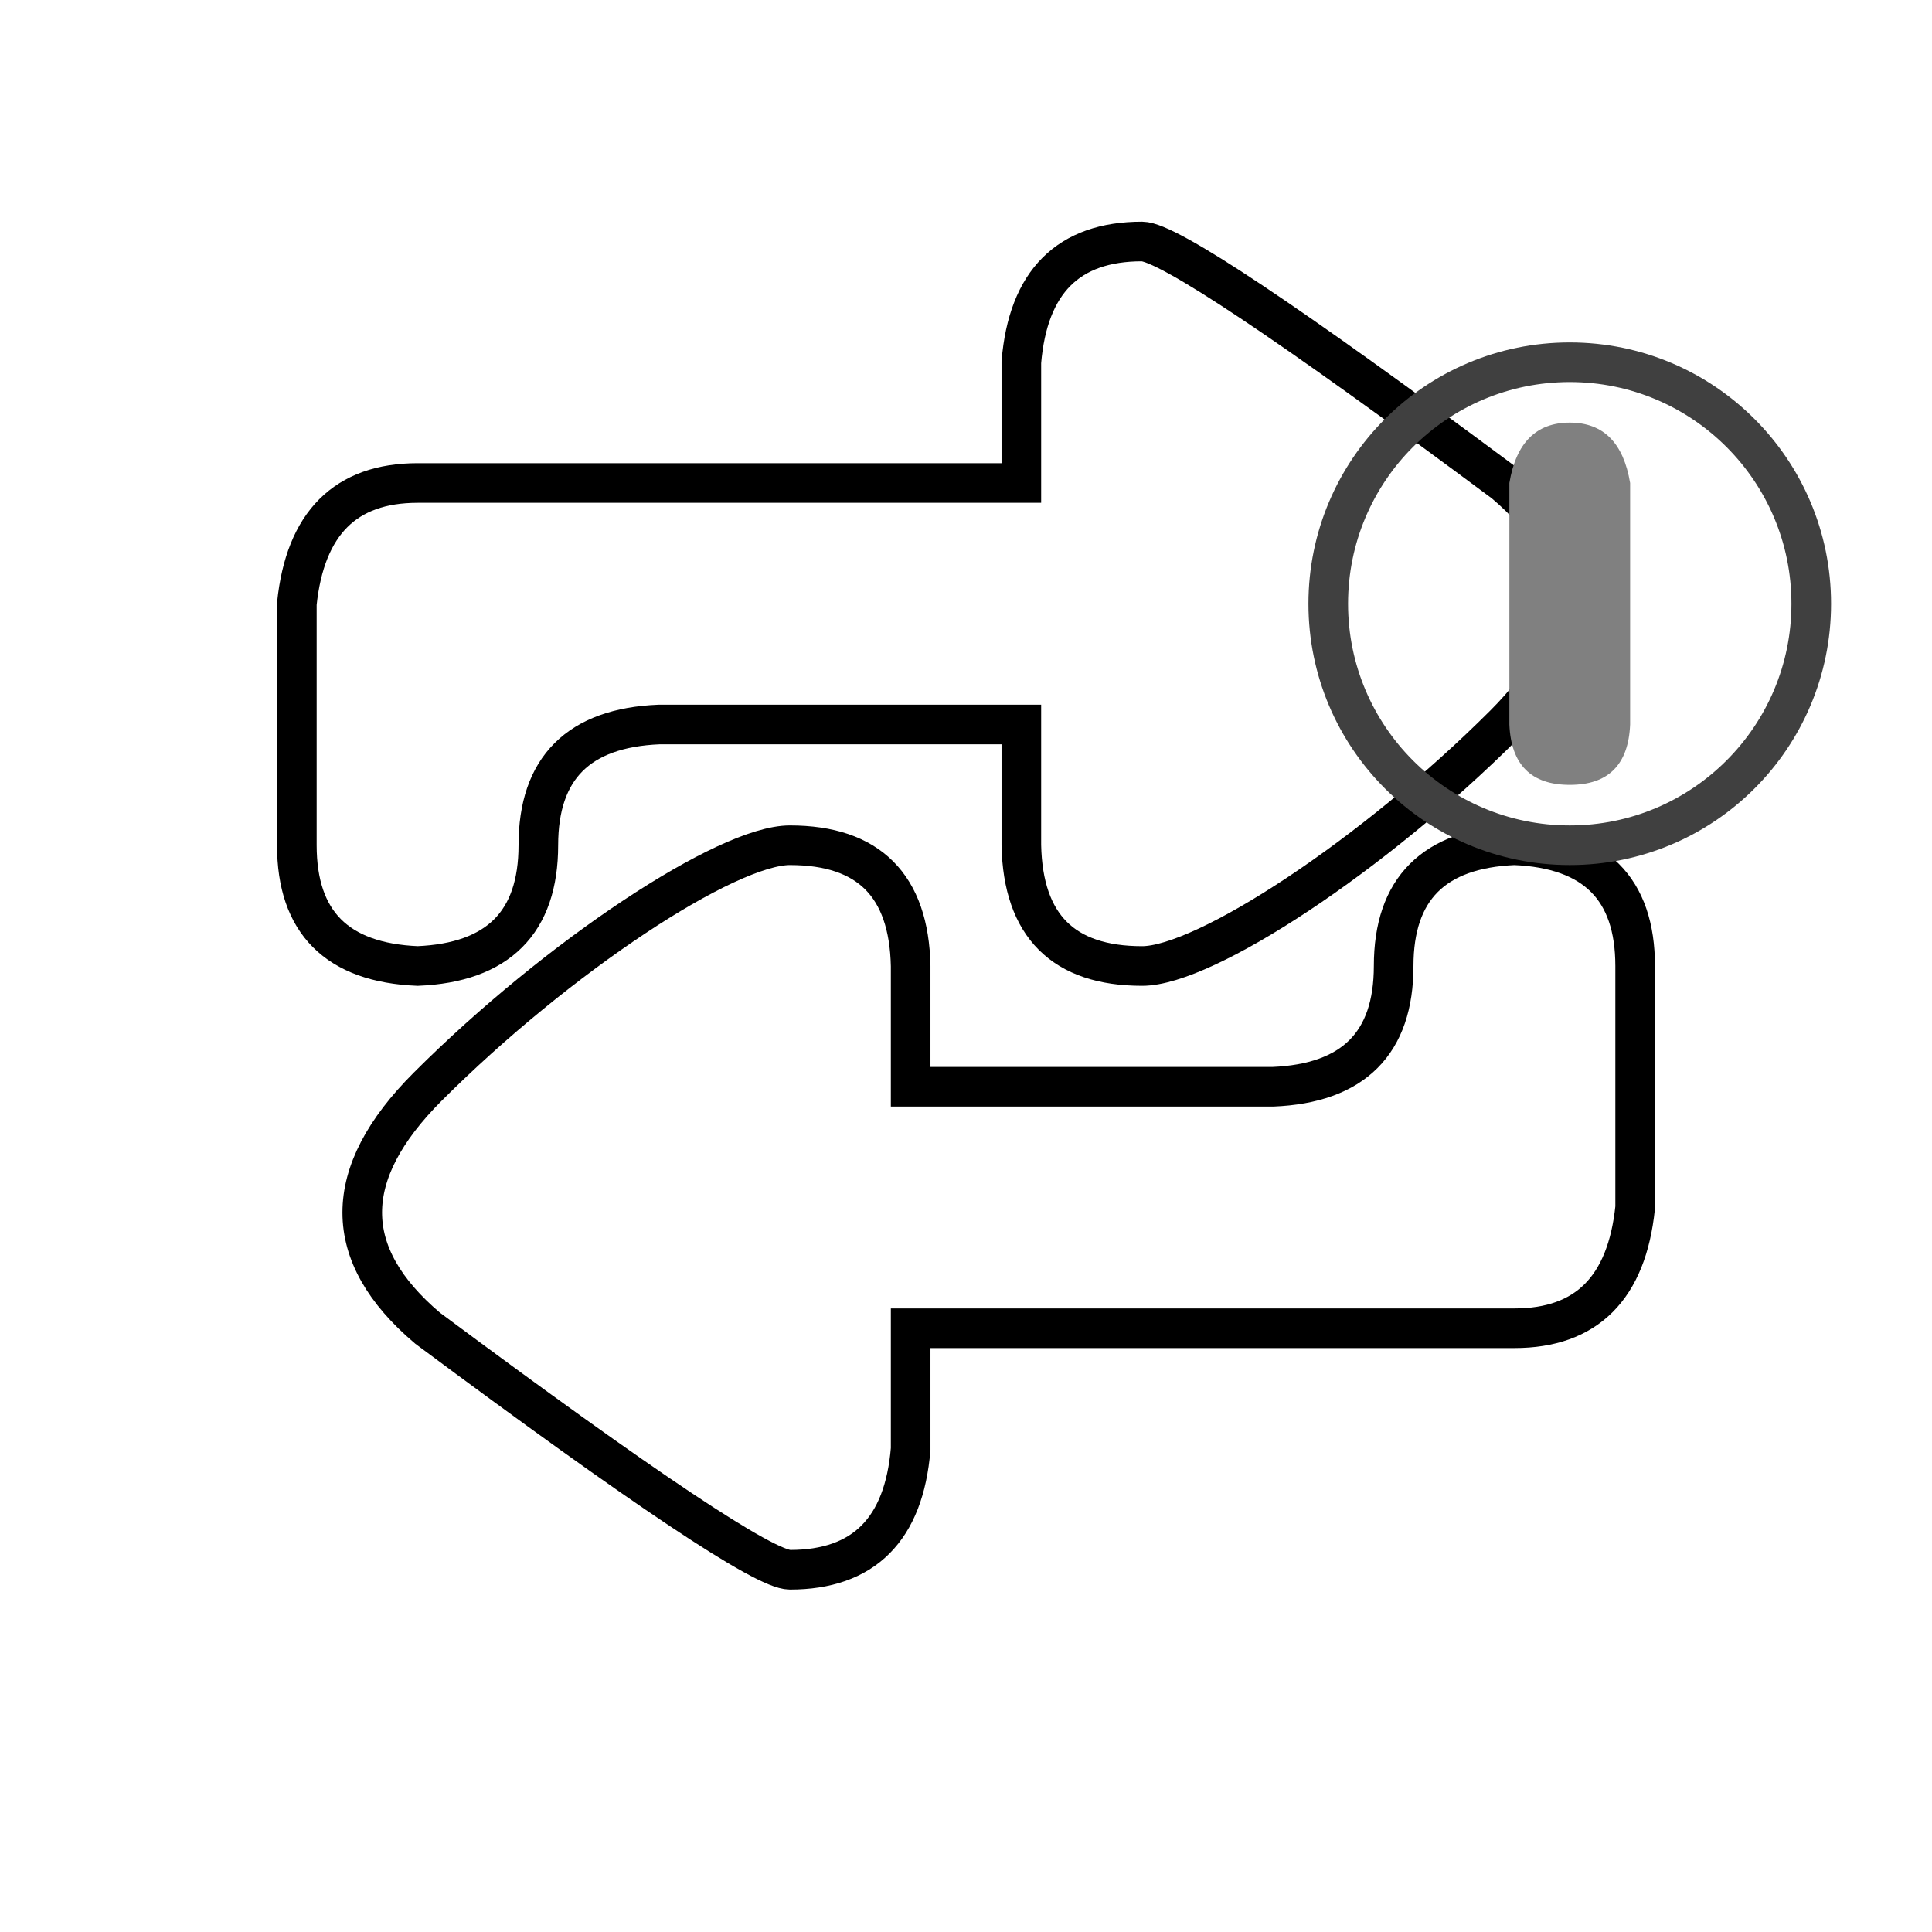
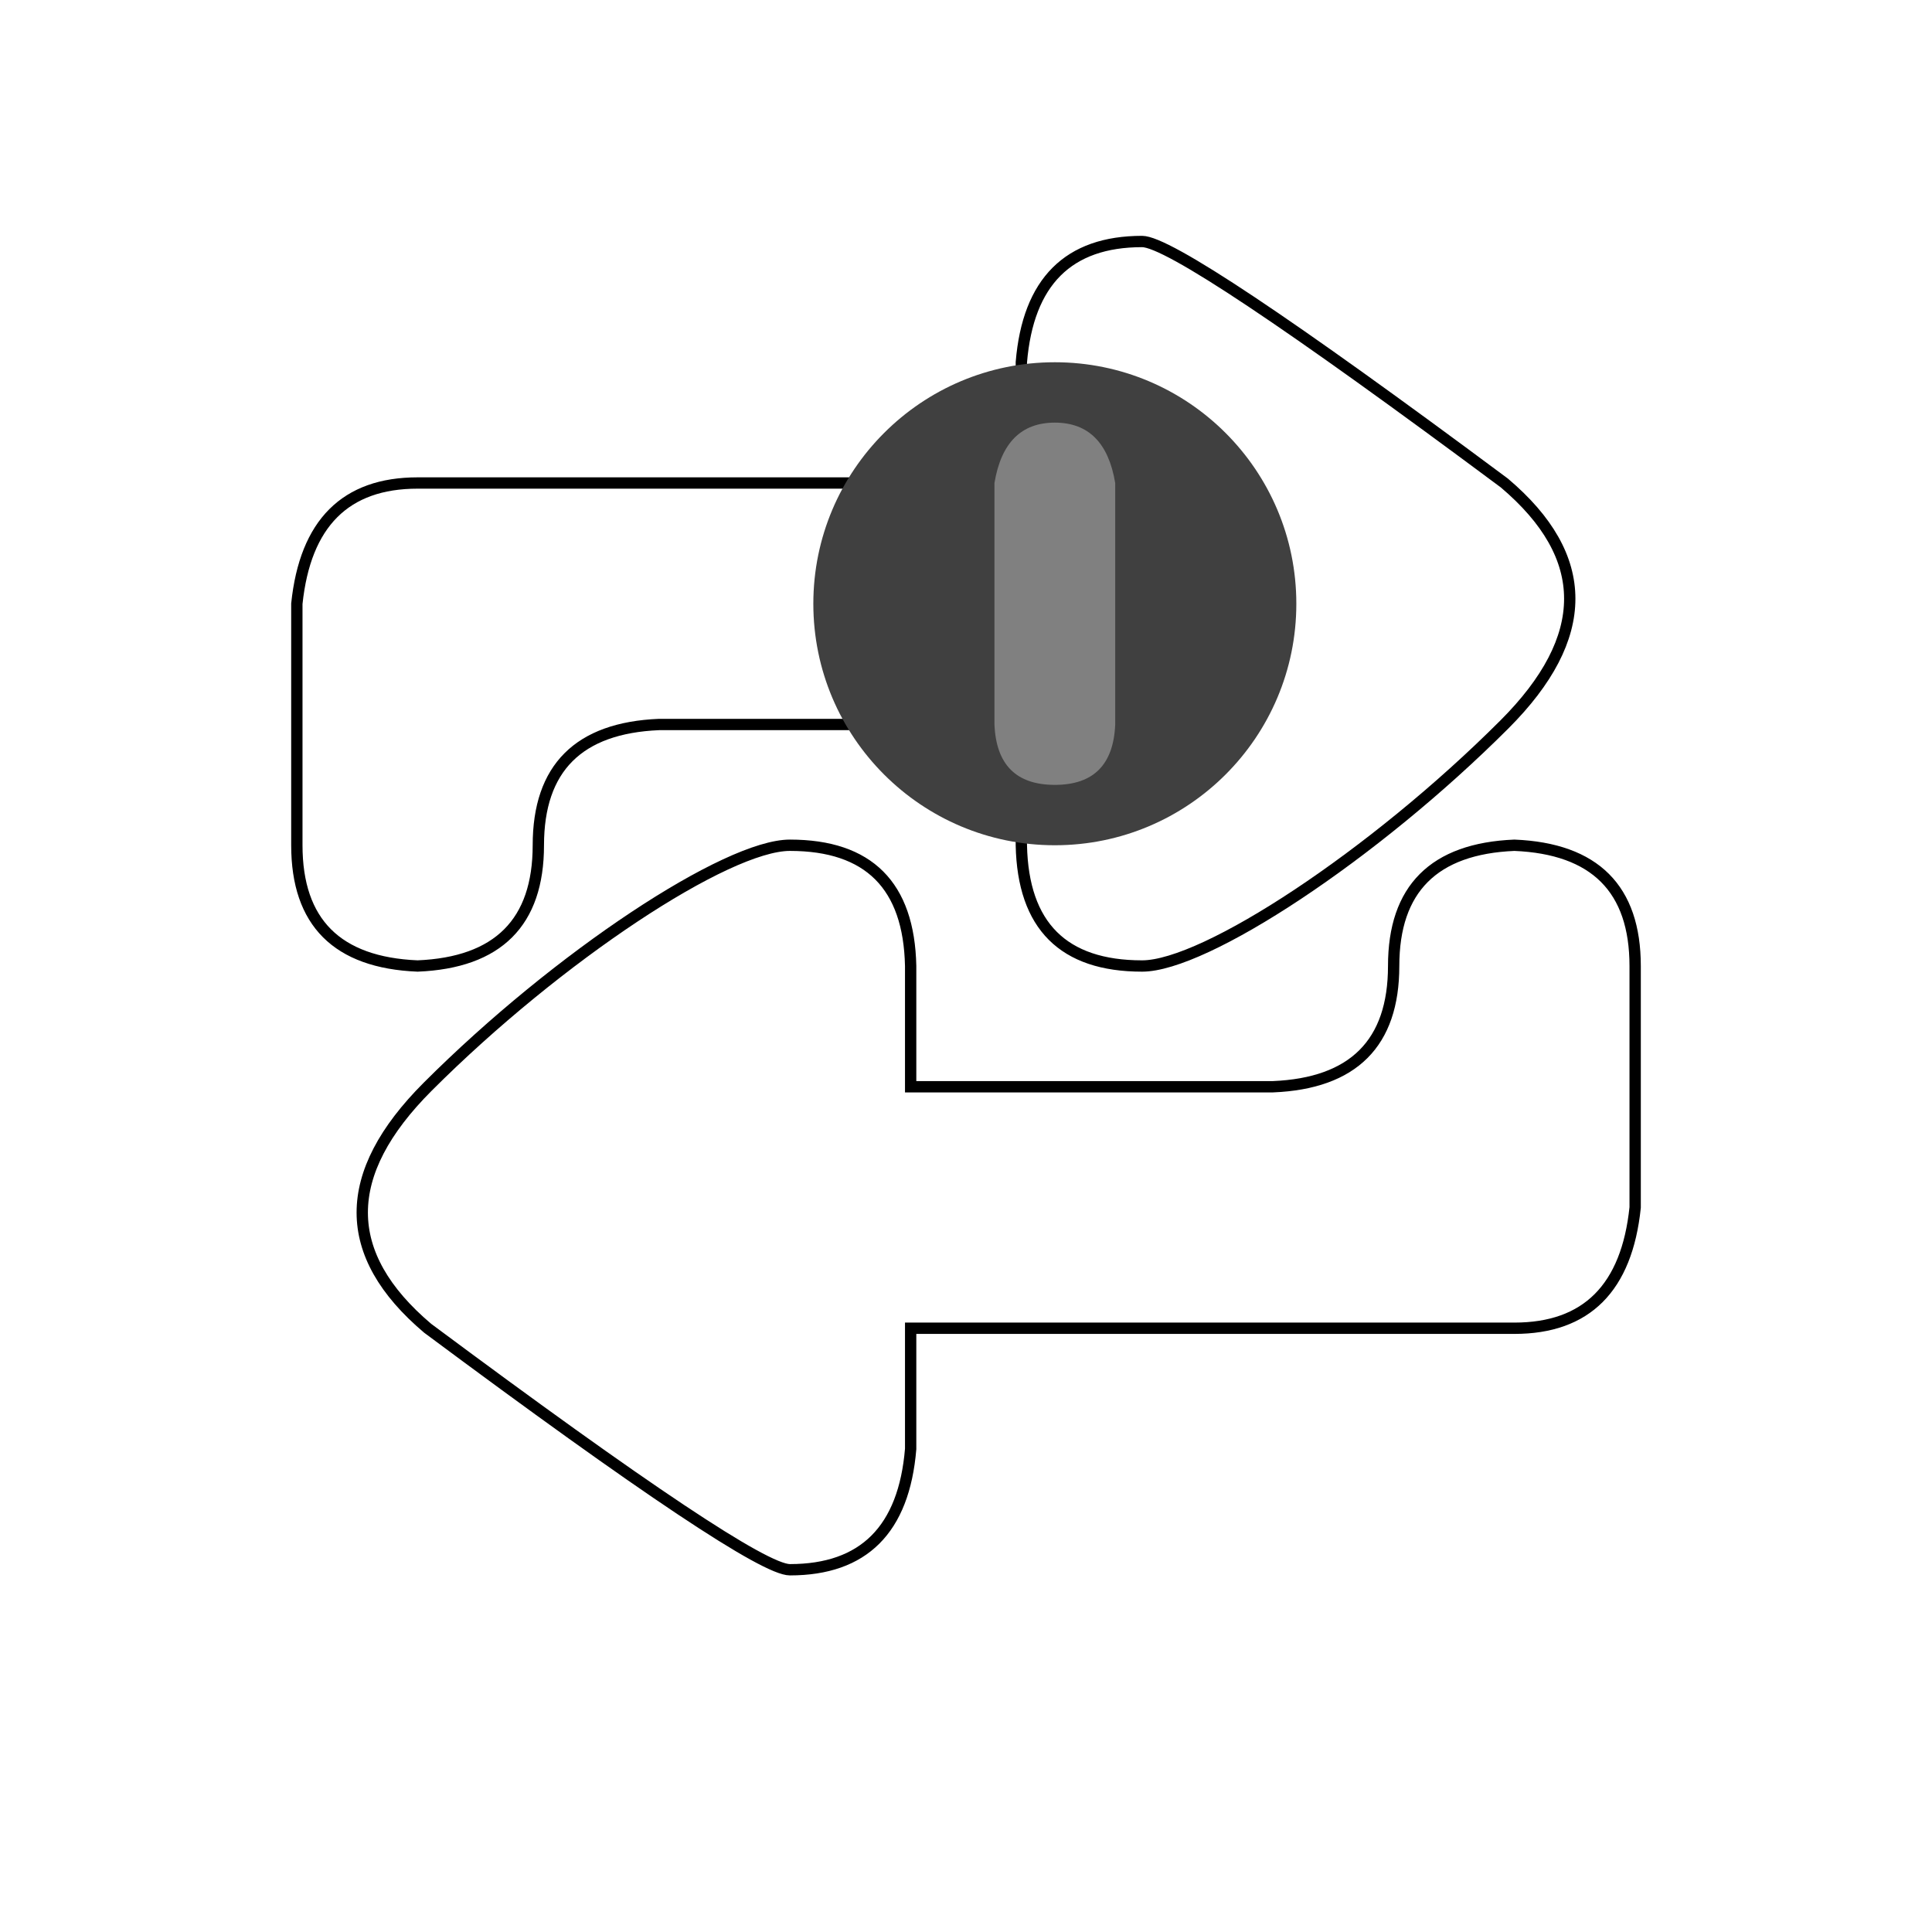
<svg xmlns="http://www.w3.org/2000/svg" style="isolation:isolate" viewBox="0 0 512 512" width="512pt" height="512pt">
  <defs>
-     <clipPath id="_clipPath_MzNoZJCZM8I5SG5kNyNbjYDnrJYBzjh2">
+     <clipPath id="_clipPath_Jc1fUsmyJW9iK5DciUIhPDJqVxk0jLrw">
      <rect width="512" height="512" />
    </clipPath>
  </defs>
-   <g clip-path="url(#_clipPath_MzNoZJCZM8I5SG5kNyNbjYDnrJYBzjh2)">
+   <g clip-path="url(#_clipPath_Jc1fUsmyJW9iK5DciUIhPDJqVxk0jLrw)">
    <path d=" M 110.667 256 Q 78.667 254.667 78.667 224 Q 78.667 193.333 78.667 160 Q 82 128 110.667 128 Q 139.333 128 270.667 128 L 270.667 96 Q 273.333 64 302.667 64 Q 312.667 64 398.667 128 Q 433.333 157.333 398.667 192 C 364 226.667 319.333 256 302.667 256 Q 271.333 256 270.667 224 L 270.667 192 L 174.667 192 Q 142.667 193.333 142.667 224 Q 142.667 254.667 110.667 256 Z " fill="none" />
-     <path d=" M 110.667 256 Q 78.667 254.667 78.667 224 Q 78.667 193.333 78.667 160 Q 82 128 110.667 128 Q 139.333 128 270.667 128 L 270.667 96 Q 273.333 64 302.667 64 Q 312.667 64 398.667 128 Q 433.333 157.333 398.667 192 C 364 226.667 319.333 256 302.667 256 Q 271.333 256 270.667 224 L 270.667 192 L 174.667 192 Q 142.667 193.333 142.667 224 Q 142.667 254.667 110.667 256 Z " fill="none" mask="url(#_mask_l3QrPdUiB4hRwL1nNlI9tRr3K85ScoL5)" vector-effect="non-scaling-stroke" stroke-width="14" stroke="rgb(0,0,0)" stroke-linejoin="miter" stroke-linecap="square" stroke-miterlimit="3" />
+     <path d=" M 110.667 256 Q 78.667 254.667 78.667 224 Q 78.667 193.333 78.667 160 Q 82 128 110.667 128 Q 139.333 128 270.667 128 L 270.667 96 Q 273.333 64 302.667 64 Q 312.667 64 398.667 128 Q 433.333 157.333 398.667 192 C 364 226.667 319.333 256 302.667 256 Q 271.333 256 270.667 224 L 270.667 192 L 174.667 192 Q 142.667 193.333 142.667 224 Q 142.667 254.667 110.667 256 Z " fill="none" mask="url(#_mask_8XAH4GZrg5KBy2vKiwnfiCqiqKBzBzSA)" vector-effect="non-scaling-stroke" stroke-width="4" stroke="rgb(0,0,0)" stroke-opacity="100" stroke-linejoin="miter" stroke-linecap="square" stroke-miterlimit="3" />
    <path d=" M 401.333 224 Q 433.333 225.333 433.333 256 Q 433.333 286.667 433.333 320 Q 430 352 401.333 352 Q 372.667 352 241.333 352 L 241.333 384 Q 238.667 416 209.333 416 Q 199.333 416 113.333 352 Q 78.667 322.667 113.333 288 C 148 253.333 192.667 224 209.333 224 Q 240.667 224 241.333 256 L 241.333 288 L 337.333 288 Q 369.333 286.667 369.333 256 Q 369.333 225.333 401.333 224 Z " fill="none" />
-     <path d=" M 401.333 224 Q 433.333 225.333 433.333 256 Q 433.333 286.667 433.333 320 Q 430 352 401.333 352 Q 372.667 352 241.333 352 L 241.333 384 Q 238.667 416 209.333 416 Q 199.333 416 113.333 352 Q 78.667 322.667 113.333 288 C 148 253.333 192.667 224 209.333 224 Q 240.667 224 241.333 256 L 241.333 288 L 337.333 288 Q 369.333 286.667 369.333 256 Q 369.333 225.333 401.333 224 Z " fill="none" mask="url(#_mask_zksAuyDlk9abxtaRad4NkfES803zWezn)" vector-effect="non-scaling-stroke" stroke-width="14" stroke="rgb(0,0,0)" stroke-linejoin="miter" stroke-linecap="square" stroke-miterlimit="3" />
-     <circle vector-effect="non-scaling-stroke" cx="416" cy="160" r="64" fill="none" />
-     <circle vector-effect="non-scaling-stroke" cx="416" cy="160" r="64" fill="none" mask="url(#_mask_ll6GbOGgpUBxNPUvP3wX1rYMsSUCW3Bl)" stroke-width="14" stroke="rgb(64,64,64)" stroke-linejoin="miter" stroke-linecap="square" stroke-miterlimit="3" />
-     <path d=" M 400 128 Q 402.667 112 416 112 Q 429.333 112 432 128 L 432 192 Q 431.333 208 416 208 Q 400.667 208 400 192 L 400 128 Z " fill="rgb(128,128,128)" />
+     <path d=" M 401.333 224 Q 433.333 225.333 433.333 256 Q 433.333 286.667 433.333 320 Q 430 352 401.333 352 Q 372.667 352 241.333 352 L 241.333 384 Q 238.667 416 209.333 416 Q 199.333 416 113.333 352 Q 78.667 322.667 113.333 288 C 148 253.333 192.667 224 209.333 224 Q 240.667 224 241.333 256 L 241.333 288 L 337.333 288 Q 369.333 286.667 369.333 256 Q 369.333 225.333 401.333 224 Z " fill="none" mask="url(#_mask_FKbicH6tkWp614TUeIqZVpQYEPdtTUEj)" vector-effect="non-scaling-stroke" stroke-width="4" stroke="rgb(0,0,0)" stroke-opacity="100" stroke-linejoin="miter" stroke-linecap="square" stroke-miterlimit="3" />
+     <circle vector-effect="non-scaling-stroke" cx="279.542" cy="160" r="64" fill="rgb(64,64,64)" />
+     <path d=" M 263.542 128 Q 266.209 112 279.542 112 Q 292.875 112 295.542 128 L 295.542 192 Q 294.875 208 279.542 208 Q 264.209 208 263.542 192 L 263.542 128 Z " fill="rgb(128,128,128)" />
  </g>
</svg>
